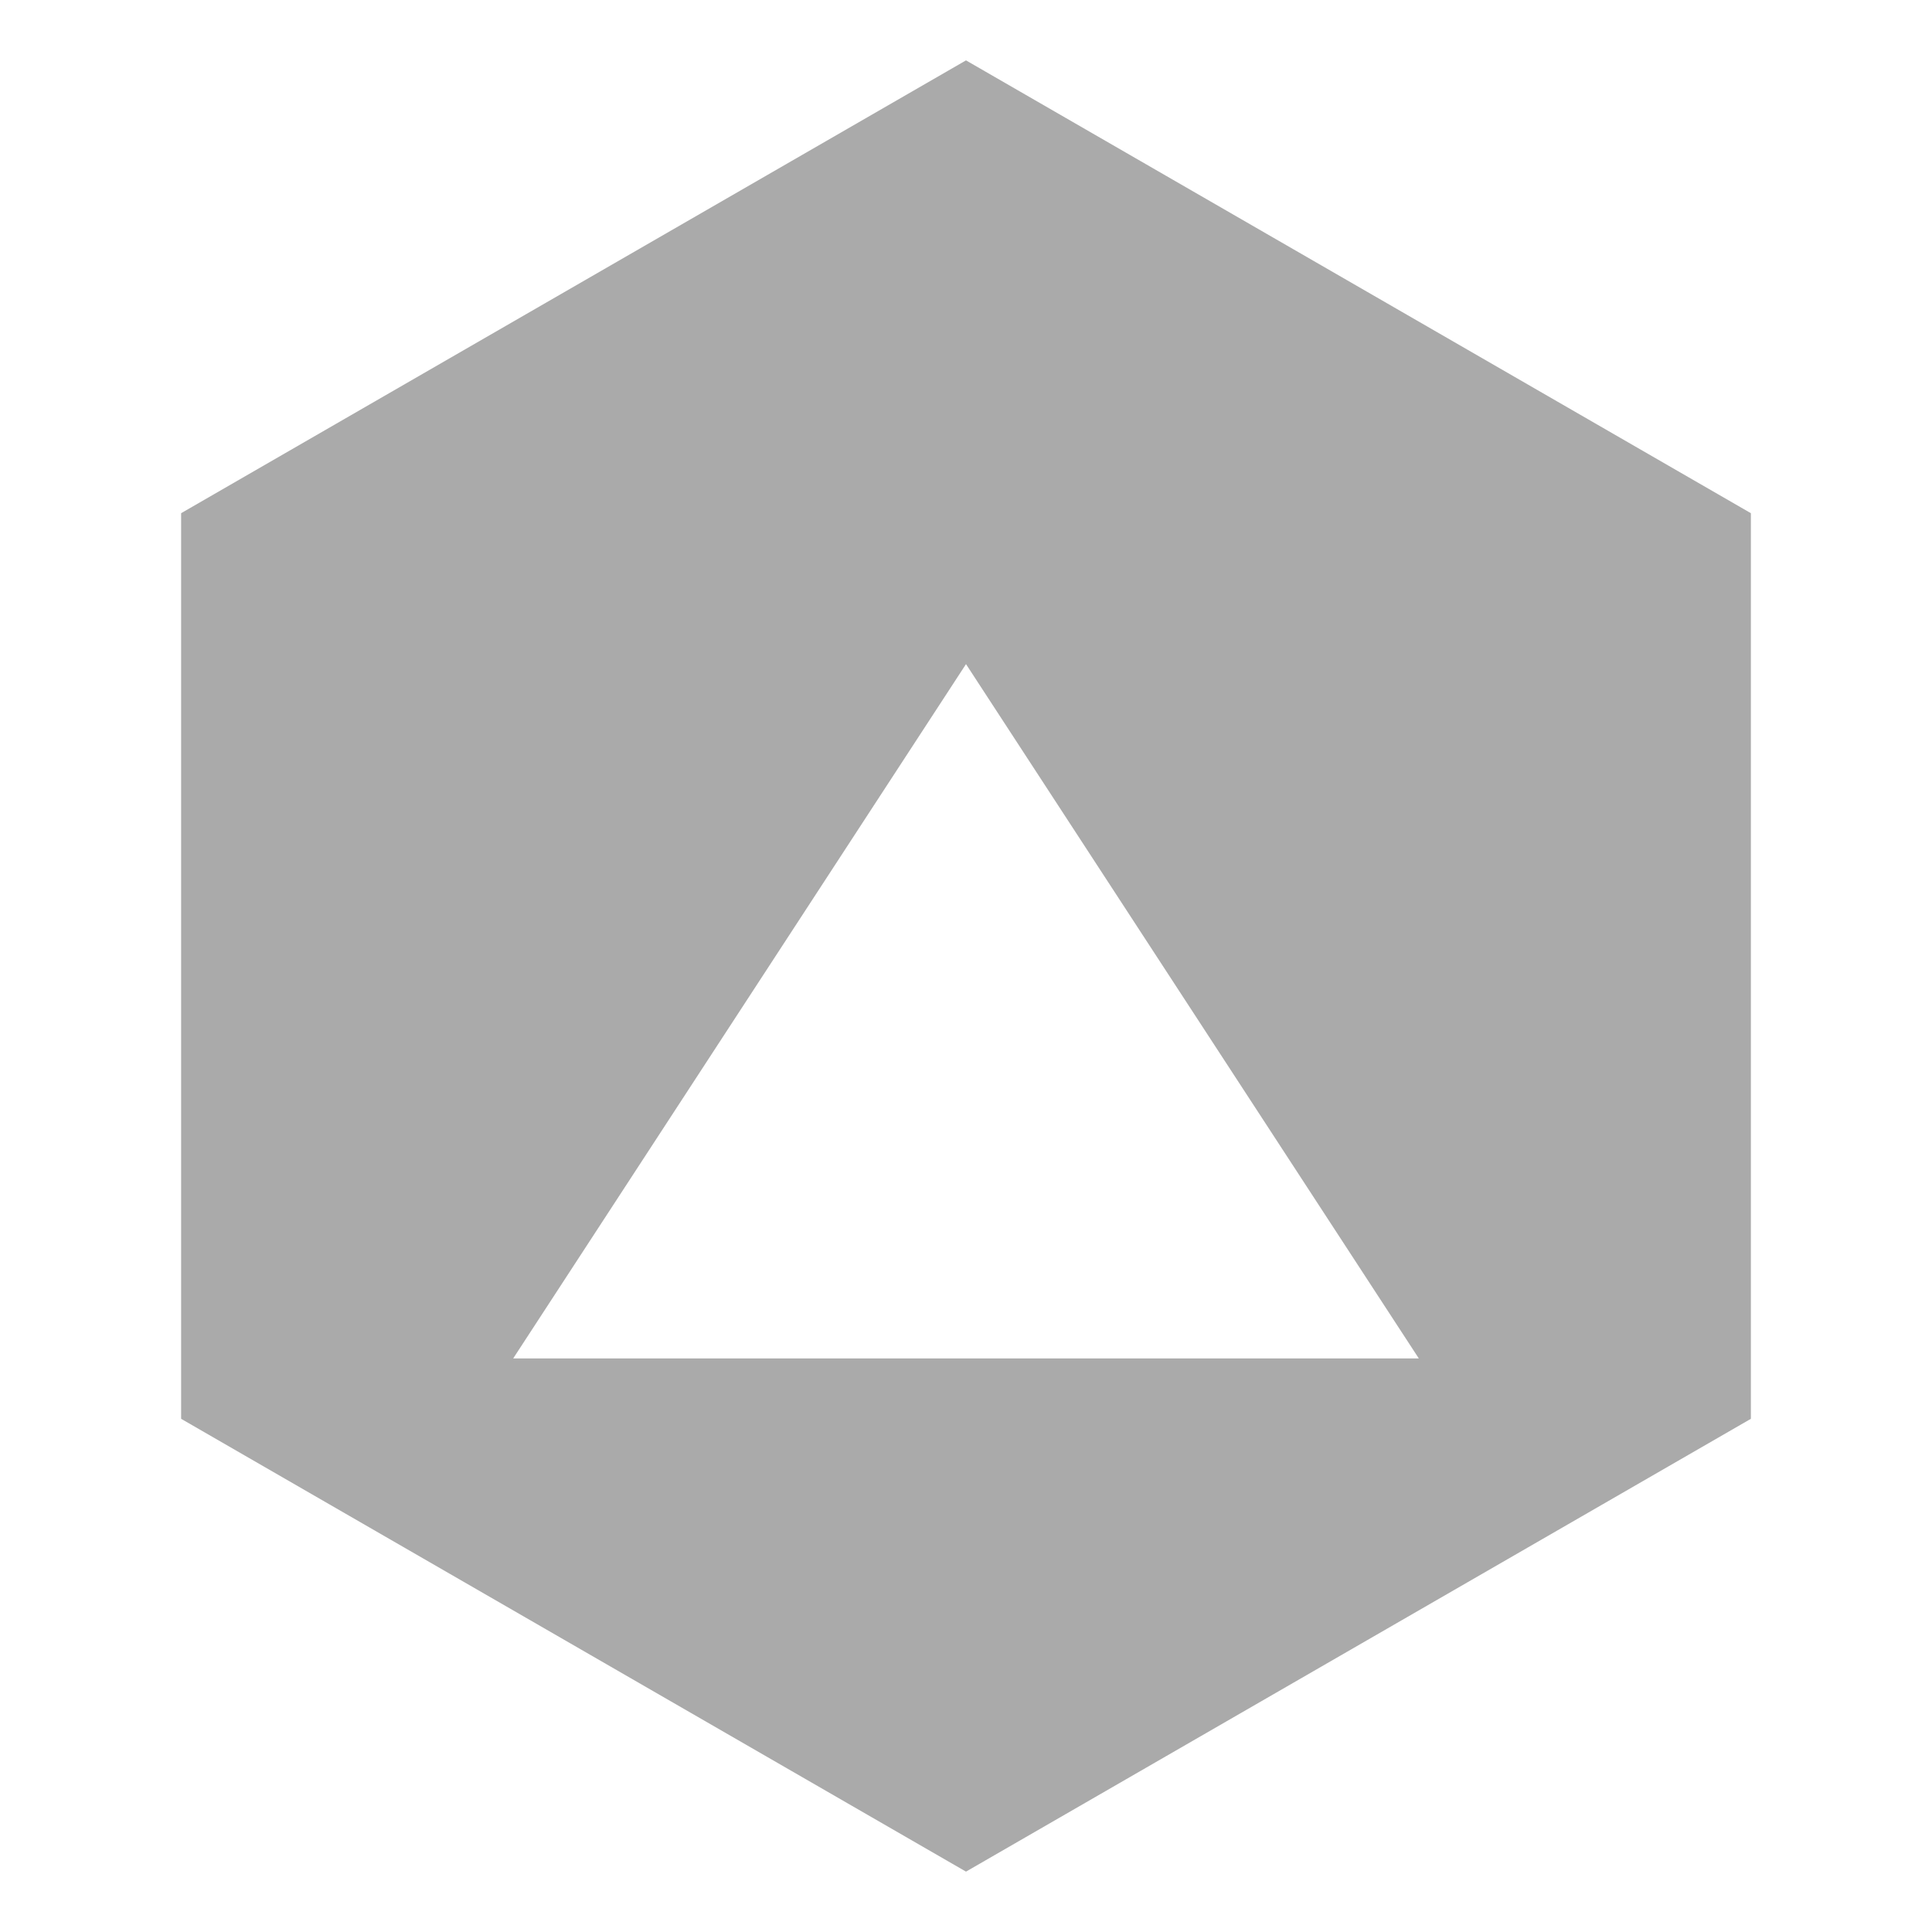
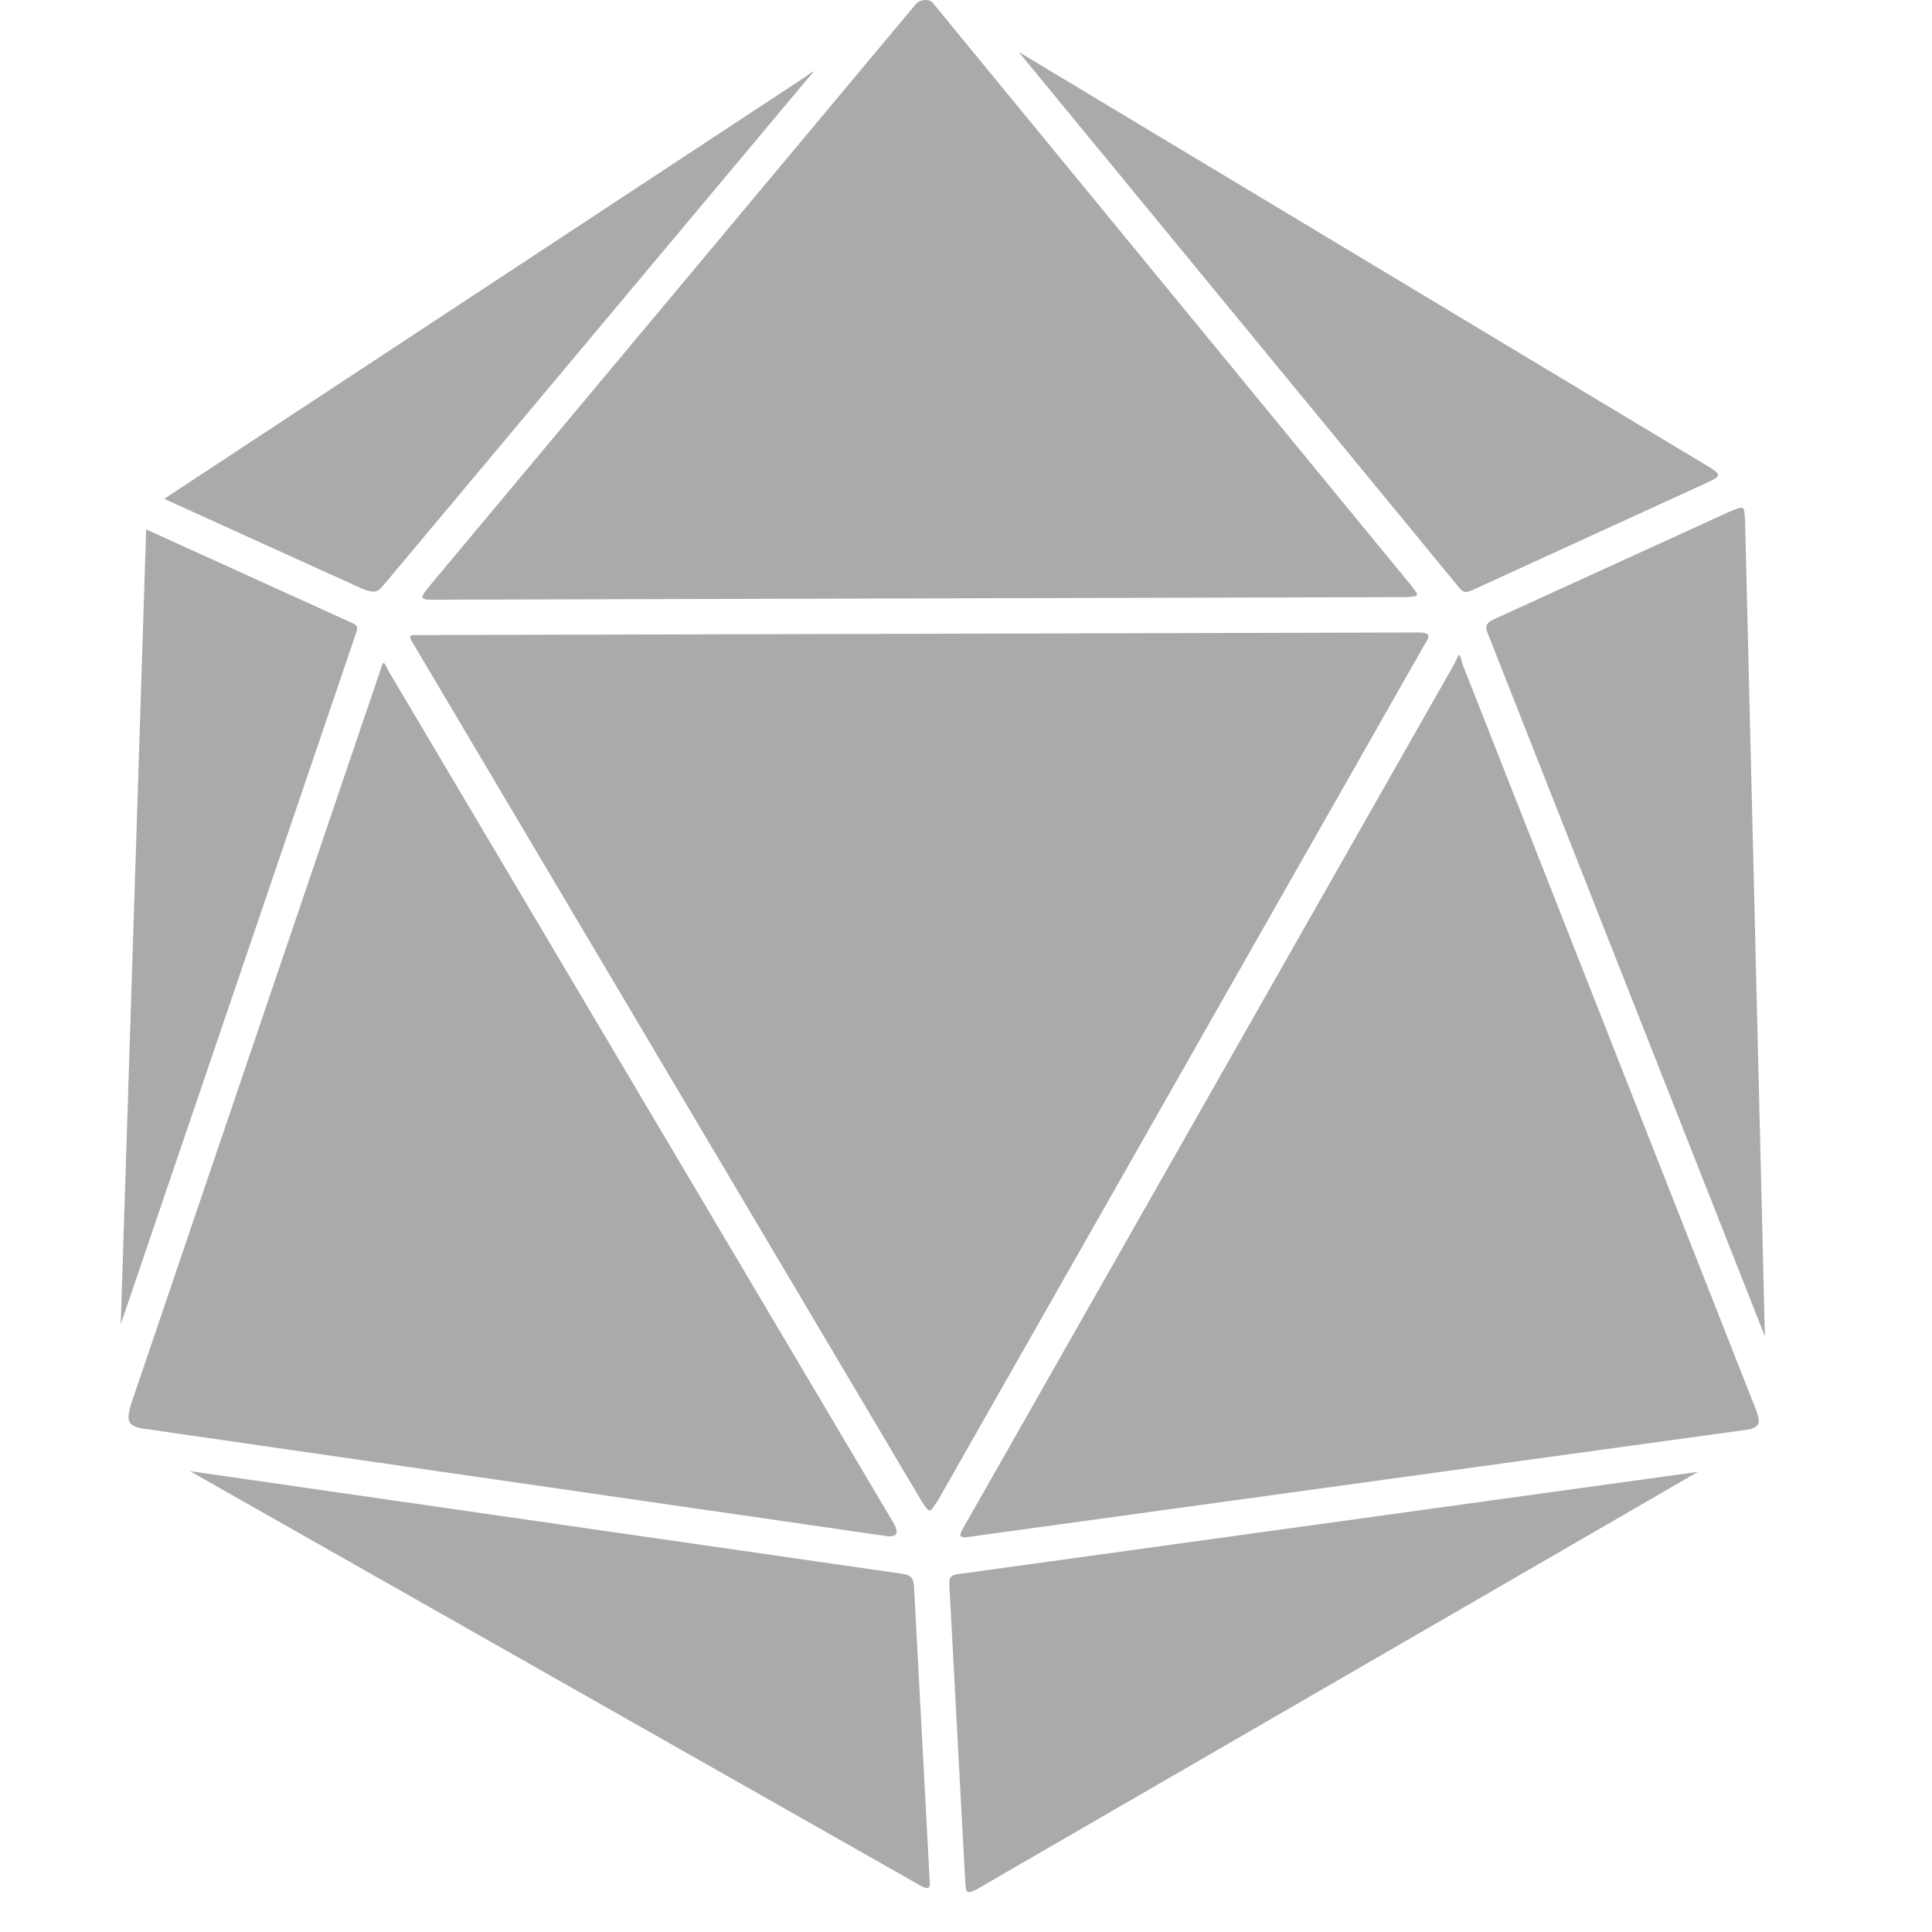
- <svg xmlns="http://www.w3.org/2000/svg" viewBox="0 0 64 64" width="64" height="64">
-   <path fill="#AAAAAA" fill-rule="evenodd" d="M32 2 L58 17 L58 47 L32 62 L6 47 L6 17 Z M32 22 L47 45 L17 45 Z" />
+ <svg xmlns="http://www.w3.org/2000/svg" viewBox="0 0 280 320" width="64" height="64">
+   <g transform="translate(-246.6946,-375.6674)">
+     <path fill="#AAAAAA" d="M379.93,375.668c-0.57,0.019-1.226,0.228-1.585,0.731l-80.673,96.527   c-1.342,1.681-1.433,2.056,0.366,2.073l161.59-0.427c2.221-0.182,2.23-0.07,0.792-1.951l-79.27-96.527   C380.986,375.84,380.501,375.654,379.93,375.668L379.93,375.668z M395.419,384.266l72.746,88.478   c0.974,1.182,1.212,1.249,2.927,0.427l38.354-17.562c2.513-1.134,2.165-1.366,0.487-2.5L395.419,384.266z M361.454,387.498   c-0.034-0.072-0.625,0.37-1.952,1.281L253.89,458.292l33.05,15.001c1.724,0.568,2.239,0.599,3.354-0.793l69.698-83.234   C360.973,388.129,361.487,387.57,361.454,387.498L361.454,387.498z M515.056,459.756c-0.328,0.023-0.846,0.212-1.646,0.548   l-39.392,17.989c-1.398,0.635-1.311,1.49-0.792,2.561l45.793,116.162l-3.292-135.309   C515.626,460.228,515.604,459.717,515.056,459.756L515.056,459.756z M250.902,463.354l-4.208,131.651l38.782-113.907   c0.573-1.682,0.559-1.767-0.61-2.317L250.902,463.354L250.902,463.354z M461.761,480.427l-165.249,0.427   c-2.361-0.035-2.264-0.033-1.098,1.89l83.905,141.529c1.417,2.159,1.265,2.092,2.744-0.121l80.612-141.772   C463.383,481.253,463.887,480.466,461.761,480.427L461.761,480.427z M468.347,484.147c-0.152,0.064-0.318,0.639-0.793,1.524   l-81.16,142.809c-0.887,1.508-1.097,2.048,1.036,1.708l128.845-17.744c2.044-0.467,1.982-1.197,1.281-3.232l-48.6-123.479   C468.635,484.55,468.5,484.083,468.347,484.147L468.347,484.147z M290.171,485.489c-0.158,0.113-0.3,0.715-0.609,1.585   l-41.16,121.162c-0.701,2.573-0.78,3.541,1.829,4.024l123.113,17.805c2.328,0.351,2.03-0.822,1.463-1.951l-83.783-141.345   C290.498,485.702,290.329,485.375,290.171,485.489L290.171,485.489z M258.158,619.334l120.796,68.538   c1.564,0.949,1.929,0.604,1.707-1.036l-2.561-48.05c-0.07-1.551-0.28-2.183-1.89-2.439L258.158,619.334L258.158,619.334z    M507.922,619.455l-122.625,16.952c-1.618,0.238-1.326,1.032-1.342,2.195l2.622,48.903c0.135,1.483,0.091,2.017,1.89,1.098   L507.922,619.455z" />
+   </g>
</svg>
